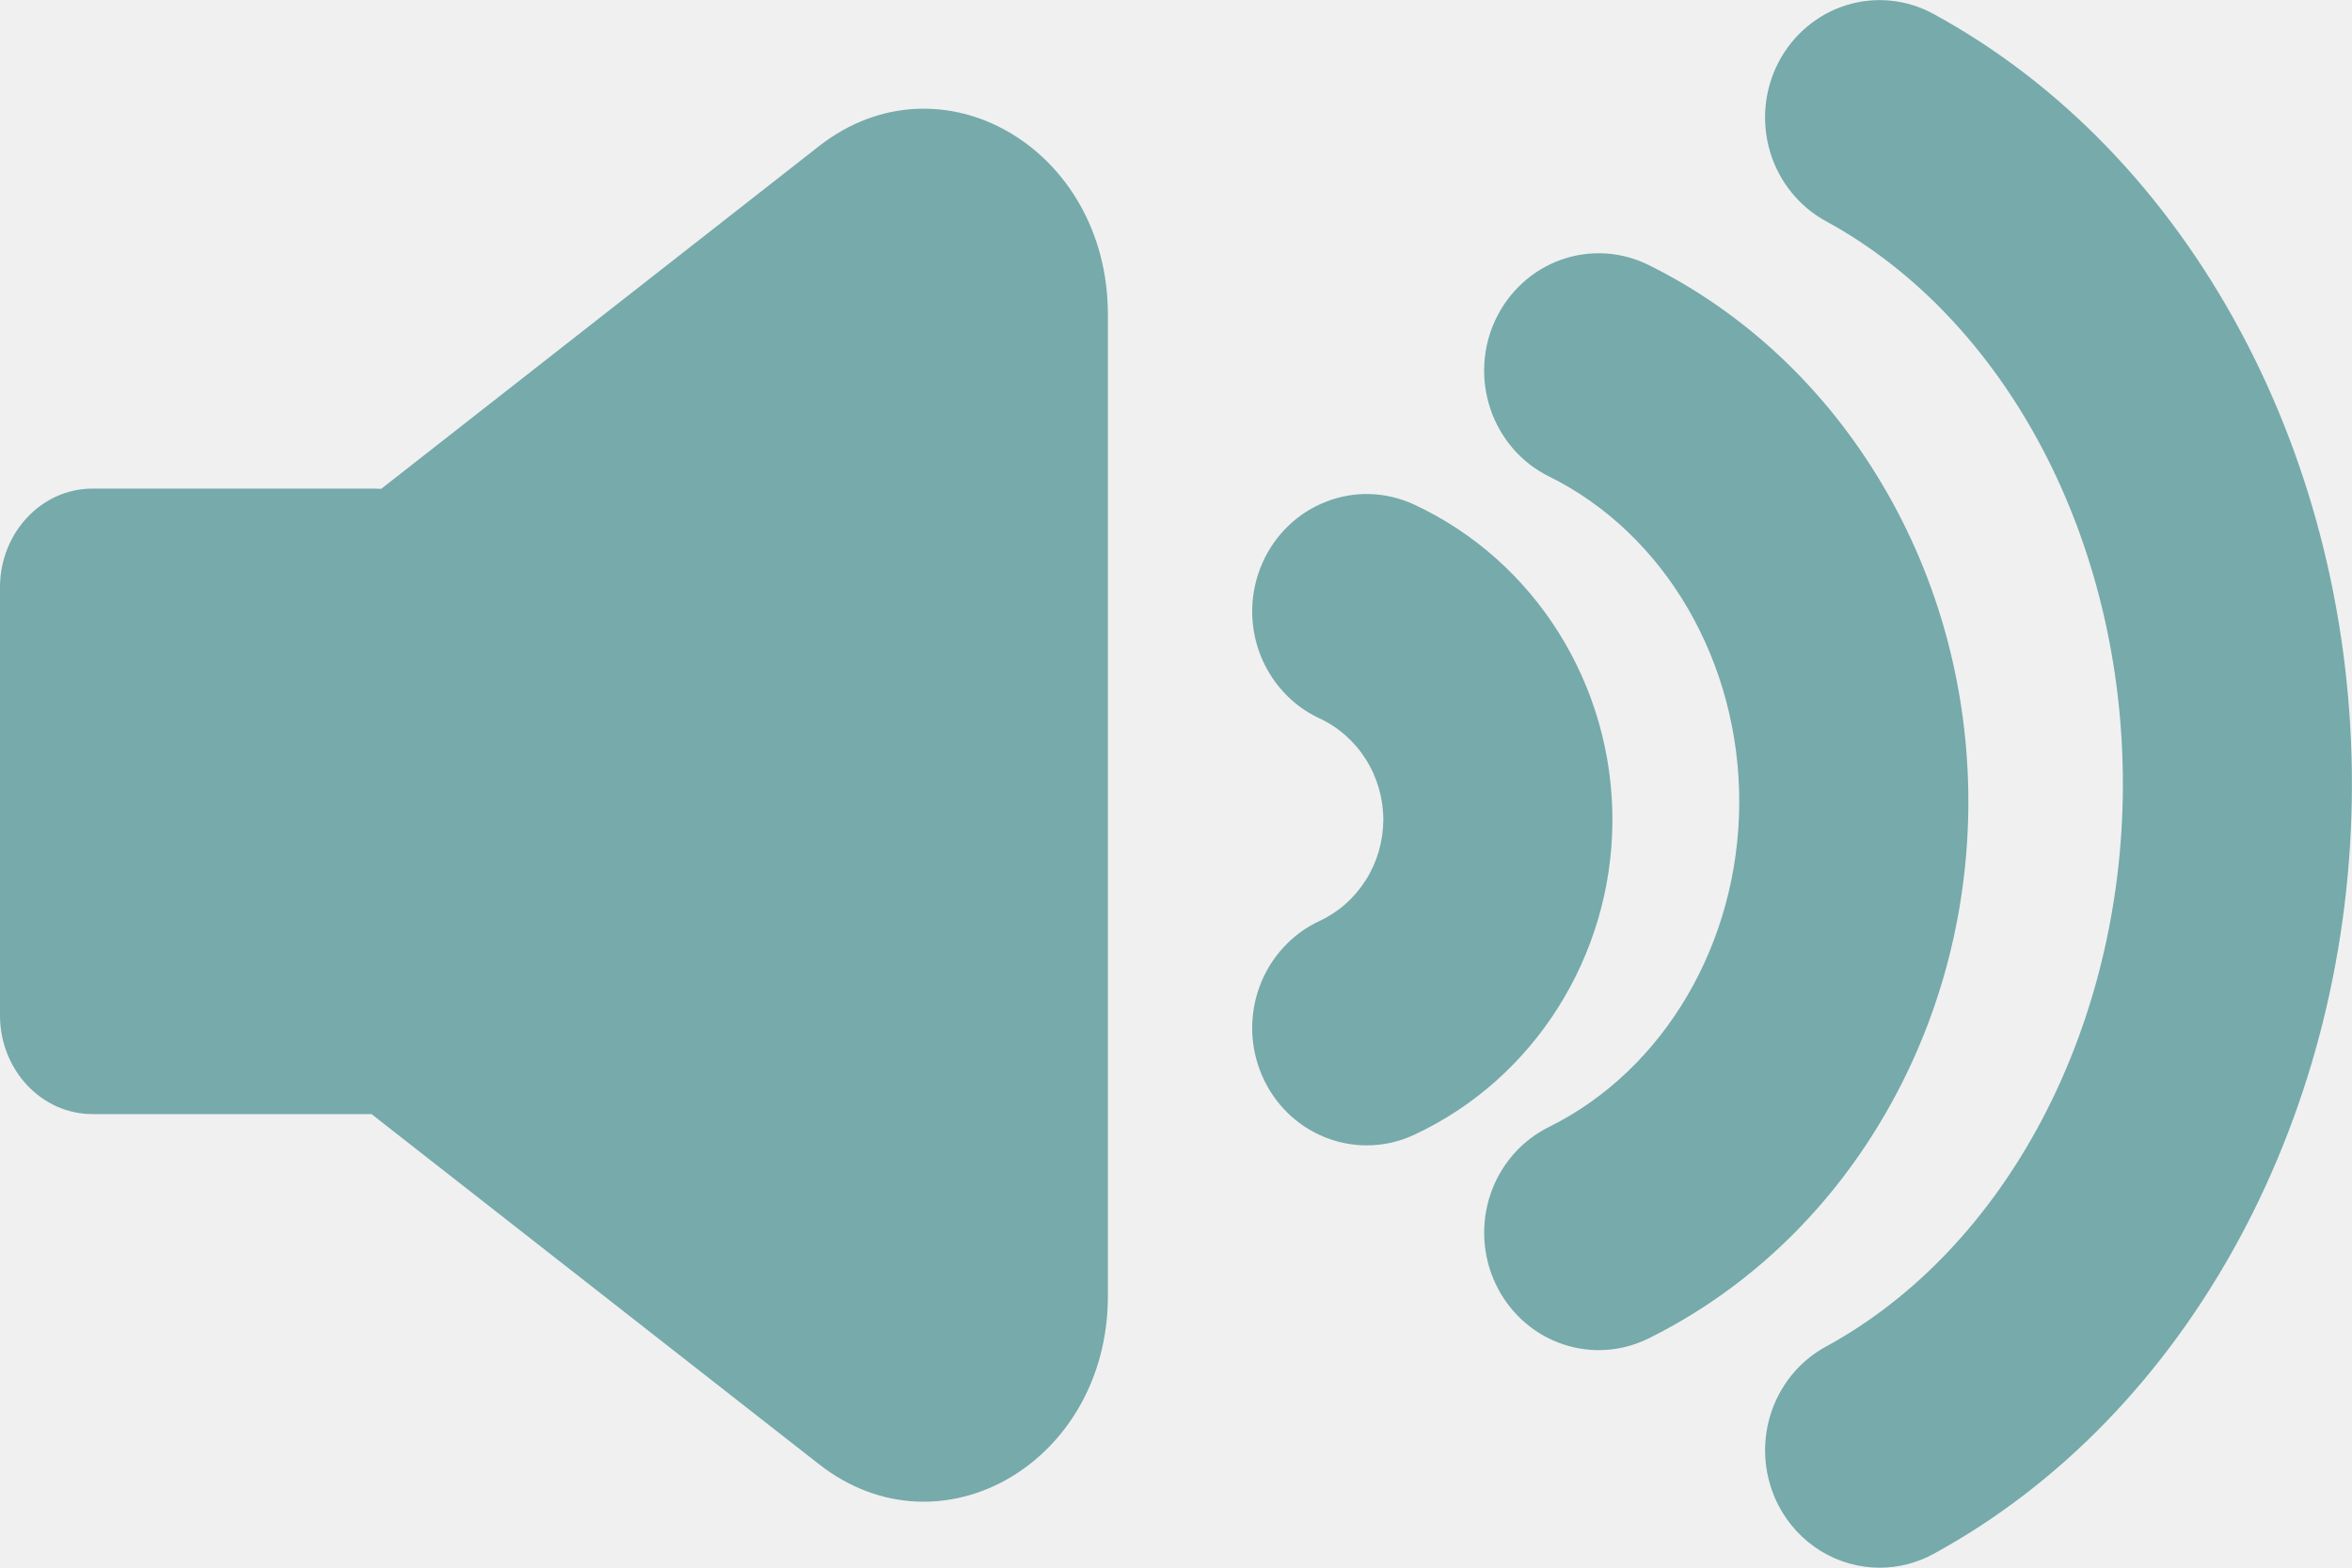
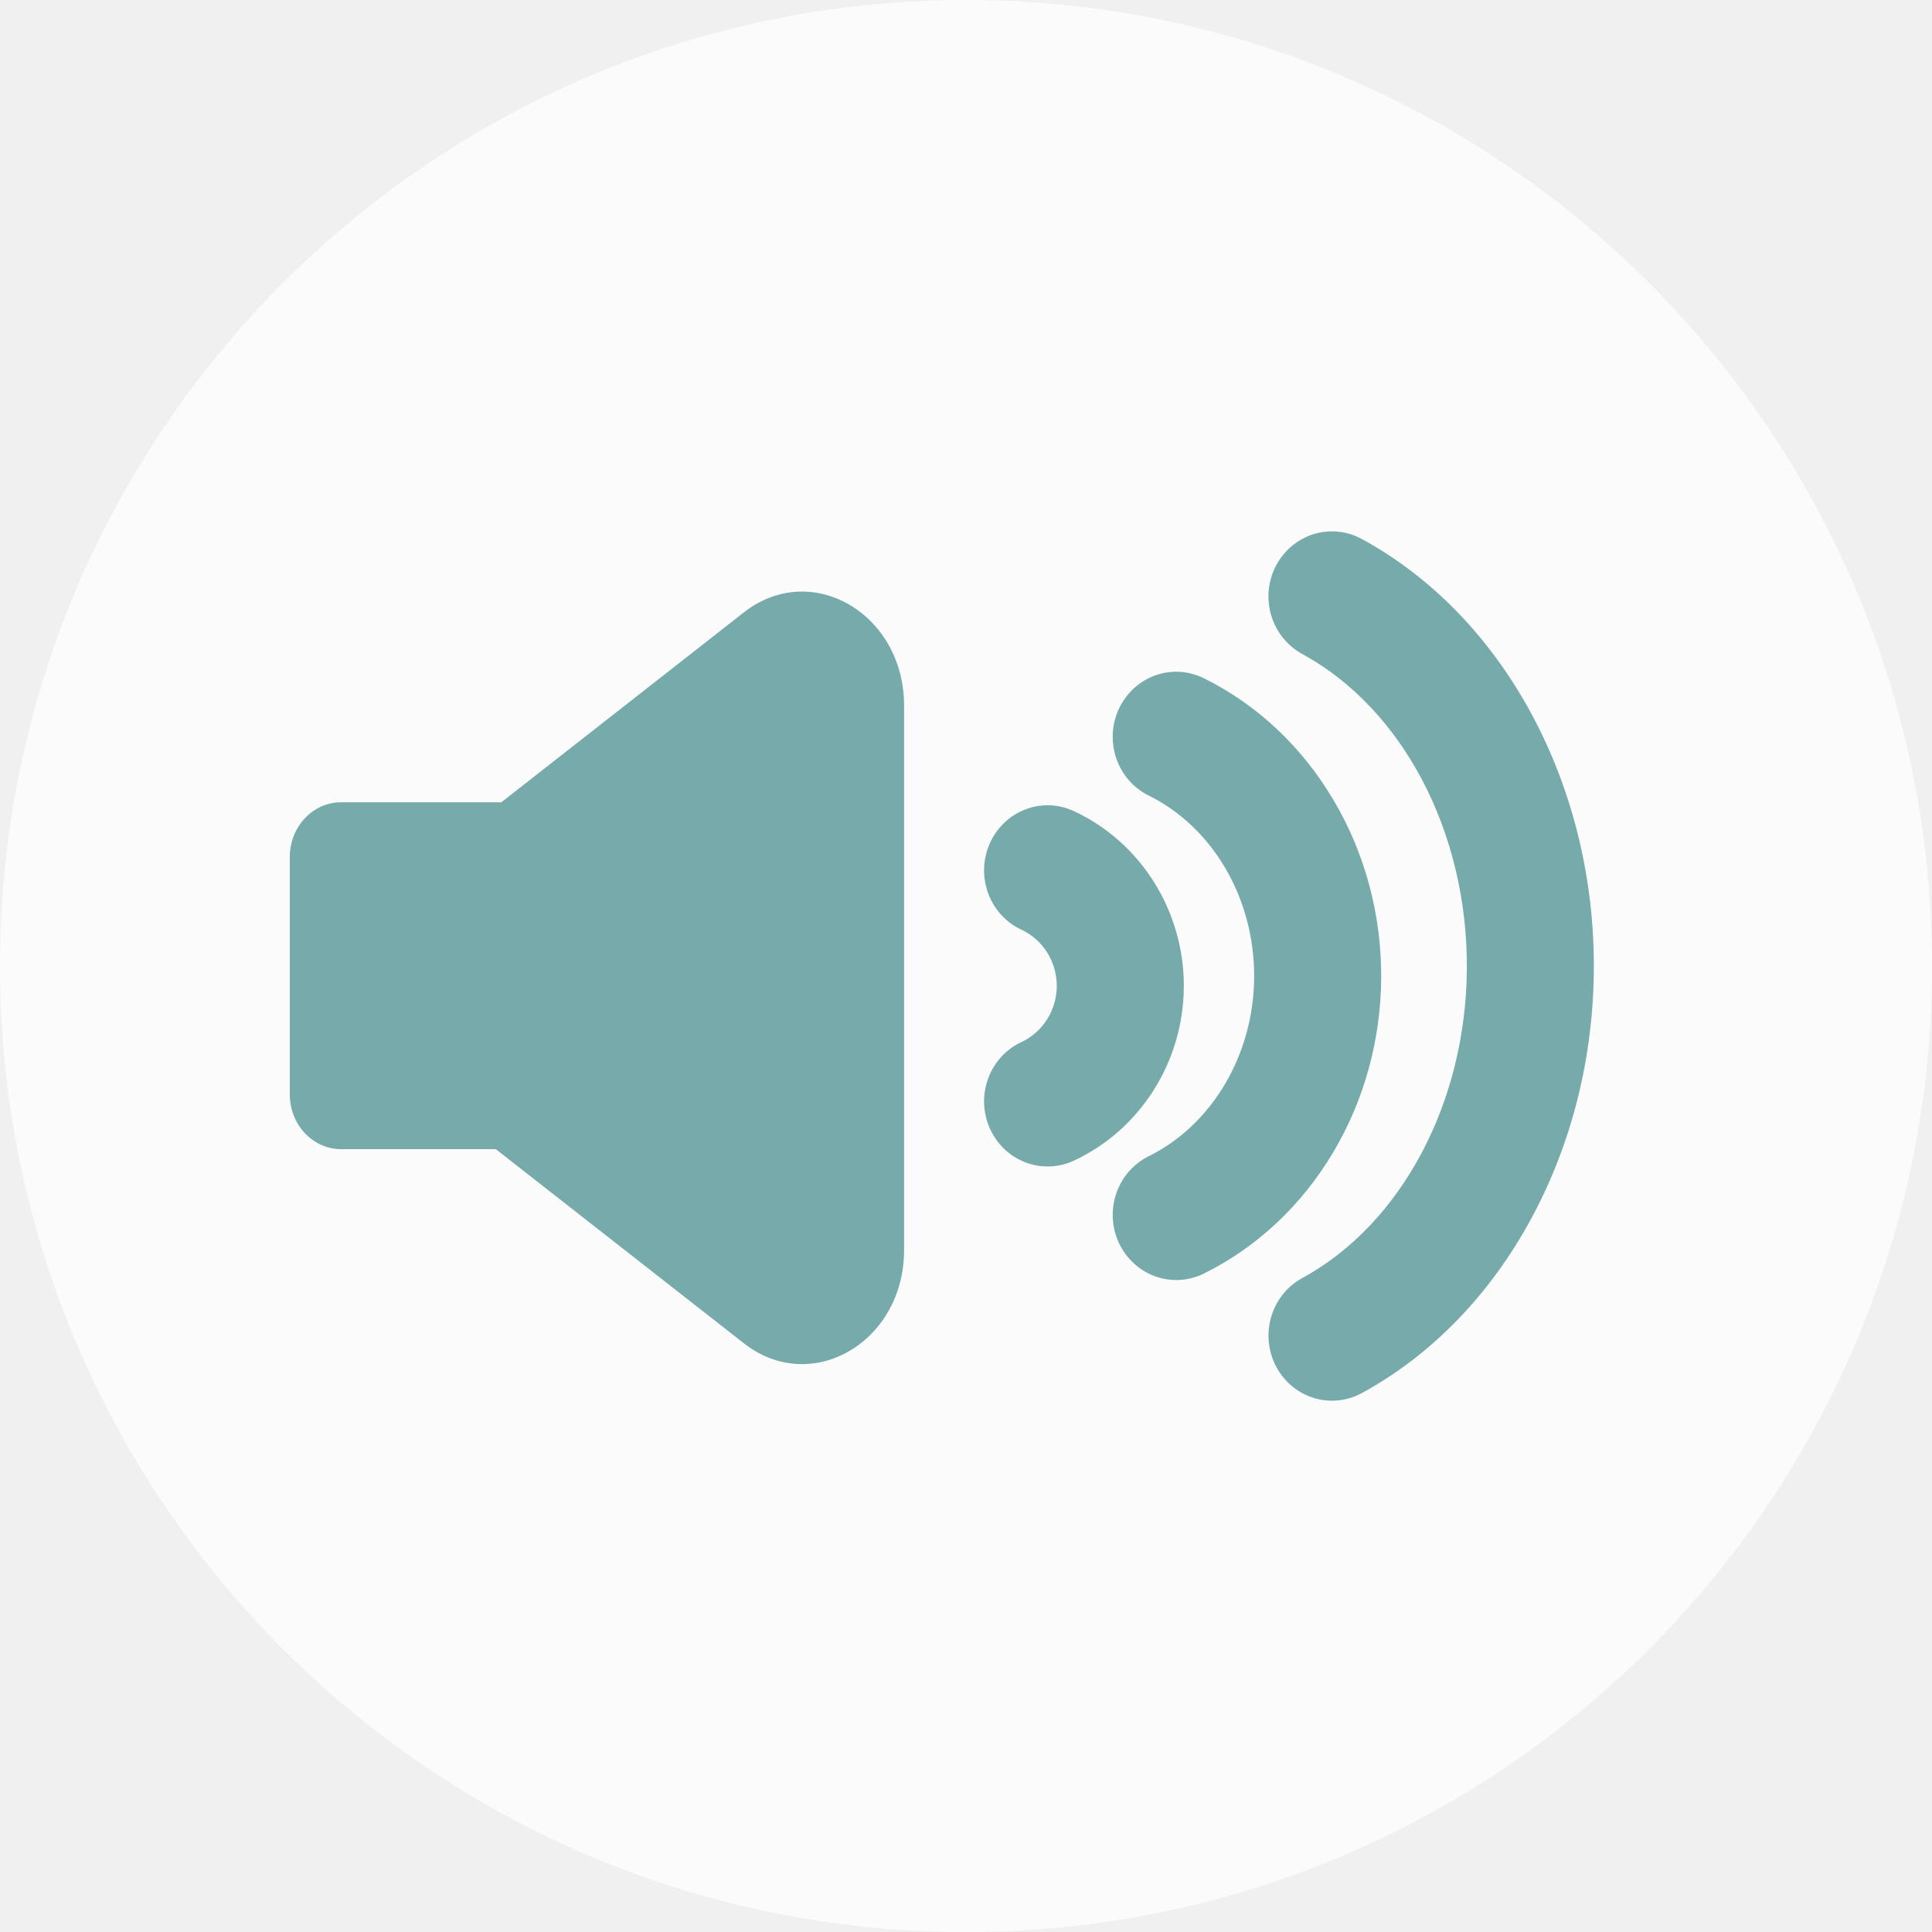
- <svg xmlns="http://www.w3.org/2000/svg" width="27" height="18" viewBox="0 0 27 18" fill="none">
-   <g clip-path="url(#clip0_24_19)">
-     <path d="M9.402 1.678L4.376 5.613C4.35 5.611 4.323 5.61 4.297 5.61H1.062C0.476 5.61 -0 6.118 -0 6.744V11.657C-0 12.284 0.475 12.792 1.062 12.792H4.265L9.402 16.812C10.799 17.906 12.718 16.788 12.718 14.882V3.609C12.718 1.702 10.799 0.585 9.402 1.678Z" fill="#76AAAB" />
-     <path d="M15.69 13.151C15.438 13.151 15.19 13.076 14.977 12.936C14.765 12.796 14.596 12.595 14.492 12.359C14.421 12.198 14.381 12.024 14.375 11.847C14.37 11.67 14.398 11.494 14.459 11.328C14.52 11.162 14.612 11.011 14.73 10.882C14.848 10.752 14.989 10.648 15.147 10.575C15.364 10.474 15.549 10.311 15.679 10.105C15.809 9.9 15.878 9.661 15.88 9.416C15.88 9.169 15.811 8.928 15.681 8.721C15.551 8.514 15.366 8.35 15.147 8.248C14.989 8.175 14.848 8.071 14.73 7.941C14.612 7.812 14.52 7.66 14.459 7.495C14.398 7.329 14.37 7.153 14.375 6.976C14.381 6.799 14.421 6.625 14.492 6.464C14.563 6.303 14.665 6.157 14.791 6.036C14.917 5.915 15.065 5.821 15.227 5.759C15.388 5.696 15.56 5.667 15.733 5.673C15.905 5.679 16.075 5.72 16.233 5.793C17.621 6.438 18.515 7.863 18.51 9.425C18.505 10.975 17.611 12.39 16.233 13.03C16.062 13.11 15.877 13.151 15.69 13.151Z" fill="#76AAAB" />
-     <path d="M18.354 15.502C18.106 15.502 17.863 15.43 17.654 15.296C17.444 15.161 17.276 14.968 17.168 14.739C17.017 14.417 16.996 14.047 17.111 13.709C17.226 13.372 17.467 13.095 17.781 12.94C19.103 12.286 19.961 10.825 19.966 9.219C19.971 7.6 19.113 6.128 17.781 5.47C17.467 5.315 17.226 5.038 17.111 4.7C16.996 4.363 17.016 3.992 17.168 3.67C17.243 3.511 17.348 3.368 17.477 3.25C17.605 3.132 17.756 3.042 17.919 2.983C18.082 2.925 18.255 2.9 18.427 2.91C18.599 2.92 18.768 2.965 18.924 3.042C20.03 3.589 20.96 4.464 21.614 5.573C22.261 6.669 22.6 7.933 22.596 9.227C22.592 10.514 22.249 11.769 21.603 12.856C20.95 13.956 20.023 14.824 18.924 15.368C18.746 15.456 18.551 15.502 18.354 15.502Z" fill="#76AAAB" />
-     <path d="M21.579 18C21.34 18 21.105 17.934 20.901 17.808C20.696 17.682 20.529 17.501 20.416 17.285C20.253 16.969 20.218 16.6 20.32 16.258C20.422 15.916 20.652 15.63 20.96 15.462C23.023 14.338 24.362 11.811 24.37 9.025C24.377 6.218 23.039 3.672 20.96 2.539C20.808 2.456 20.673 2.343 20.563 2.206C20.453 2.07 20.37 1.912 20.32 1.743C20.269 1.574 20.252 1.396 20.268 1.22C20.285 1.043 20.335 0.872 20.416 0.716C20.58 0.401 20.859 0.165 21.193 0.06C21.526 -0.044 21.886 -0.009 22.194 0.159C23.65 0.952 24.871 2.216 25.726 3.815C26.564 5.382 27.004 7.186 26.999 9.033C26.994 10.868 26.549 12.659 25.711 14.214C24.857 15.799 23.641 17.054 22.194 17.843C22.005 17.946 21.793 18 21.579 18Z" fill="#76AAAB" />
+ <svg xmlns="http://www.w3.org/2000/svg" width="40" height="40" viewBox="0 0 40 40" fill="none">
+   <circle cx="20" cy="20" r="20" fill="white" fill-opacity="0.75" />
+   <g clip-path="url(#clip0_253_497)">
+     <path d="M15.402 12.678L10.376 16.613C10.35 16.611 10.323 16.61 10.297 16.61H7.062C6.476 16.61 6 17.118 6 17.744V22.657C6 23.284 6.475 23.792 7.062 23.792H10.265L15.402 27.812C16.799 28.906 18.718 27.788 18.718 25.882V14.609C18.718 12.703 16.799 11.585 15.402 12.678Z" fill="#76AAAB" />
+     <path d="M21.69 24.151C21.438 24.151 21.19 24.076 20.977 23.936C20.765 23.796 20.596 23.595 20.492 23.359C20.421 23.198 20.381 23.024 20.375 22.847C20.369 22.67 20.398 22.494 20.459 22.328C20.52 22.162 20.612 22.011 20.73 21.881C20.848 21.752 20.989 21.648 21.147 21.575C21.364 21.474 21.549 21.311 21.679 21.105C21.809 20.9 21.878 20.66 21.88 20.416C21.88 20.169 21.811 19.928 21.681 19.721C21.551 19.514 21.366 19.35 21.147 19.248C20.989 19.175 20.848 19.071 20.73 18.942C20.612 18.812 20.52 18.66 20.459 18.495C20.398 18.329 20.369 18.153 20.375 17.976C20.381 17.799 20.421 17.625 20.492 17.464C20.563 17.302 20.665 17.157 20.791 17.036C20.917 16.915 21.065 16.821 21.227 16.759C21.388 16.696 21.56 16.667 21.733 16.673C21.905 16.679 22.075 16.72 22.233 16.793C23.621 17.438 24.515 18.863 24.51 20.425C24.505 21.975 23.611 23.39 22.233 24.03C22.062 24.11 21.877 24.151 21.69 24.151Z" fill="#76AAAB" />
+     <path d="M24.354 26.502C24.106 26.502 23.863 26.43 23.654 26.296C23.444 26.16 23.276 25.968 23.168 25.739C23.017 25.417 22.996 25.047 23.111 24.709C23.226 24.372 23.467 24.095 23.781 23.939C25.103 23.286 25.961 21.825 25.966 20.219C25.971 18.6 25.113 17.128 23.781 16.47C23.467 16.315 23.226 16.038 23.111 15.7C22.996 15.363 23.016 14.992 23.168 14.67C23.243 14.511 23.348 14.368 23.477 14.25C23.605 14.132 23.756 14.042 23.919 13.983C24.082 13.925 24.255 13.9 24.427 13.91C24.599 13.92 24.768 13.965 24.924 14.042C26.03 14.589 26.96 15.464 27.614 16.573C28.261 17.669 28.6 18.933 28.596 20.227C28.592 21.514 28.249 22.769 27.603 23.856C26.95 24.956 26.023 25.824 24.924 26.368C24.746 26.456 24.551 26.502 24.354 26.502Z" fill="#76AAAB" />
+     <path d="M27.579 29C27.34 29 27.105 28.934 26.901 28.808C26.696 28.682 26.529 28.501 26.416 28.285C26.253 27.969 26.218 27.6 26.32 27.258C26.422 26.916 26.652 26.63 26.96 26.462C29.023 25.338 30.362 22.811 30.37 20.025C30.377 17.218 29.039 14.672 26.96 13.539C26.808 13.456 26.673 13.343 26.563 13.206C26.453 13.07 26.37 12.912 26.32 12.743C26.269 12.574 26.252 12.396 26.268 12.22C26.285 12.043 26.335 11.872 26.416 11.716C26.58 11.401 26.859 11.165 27.193 11.06C27.526 10.956 27.886 10.991 28.194 11.159C29.65 11.952 30.871 13.216 31.726 14.815C32.564 16.382 33.004 18.186 32.999 20.033C32.994 21.868 32.549 23.66 31.711 25.214C30.857 26.799 29.641 28.054 28.194 28.843C28.005 28.946 27.793 29 27.579 29Z" fill="#76AAAB" />
  </g>
  <defs>
-     <clipPath id="clip0_24_19">
-       <rect width="27" height="18" fill="white" />
+     <clipPath id="clip0_253_497">
+       <rect width="27" height="18" fill="white" transform="translate(6 11)" />
    </clipPath>
  </defs>
</svg>
